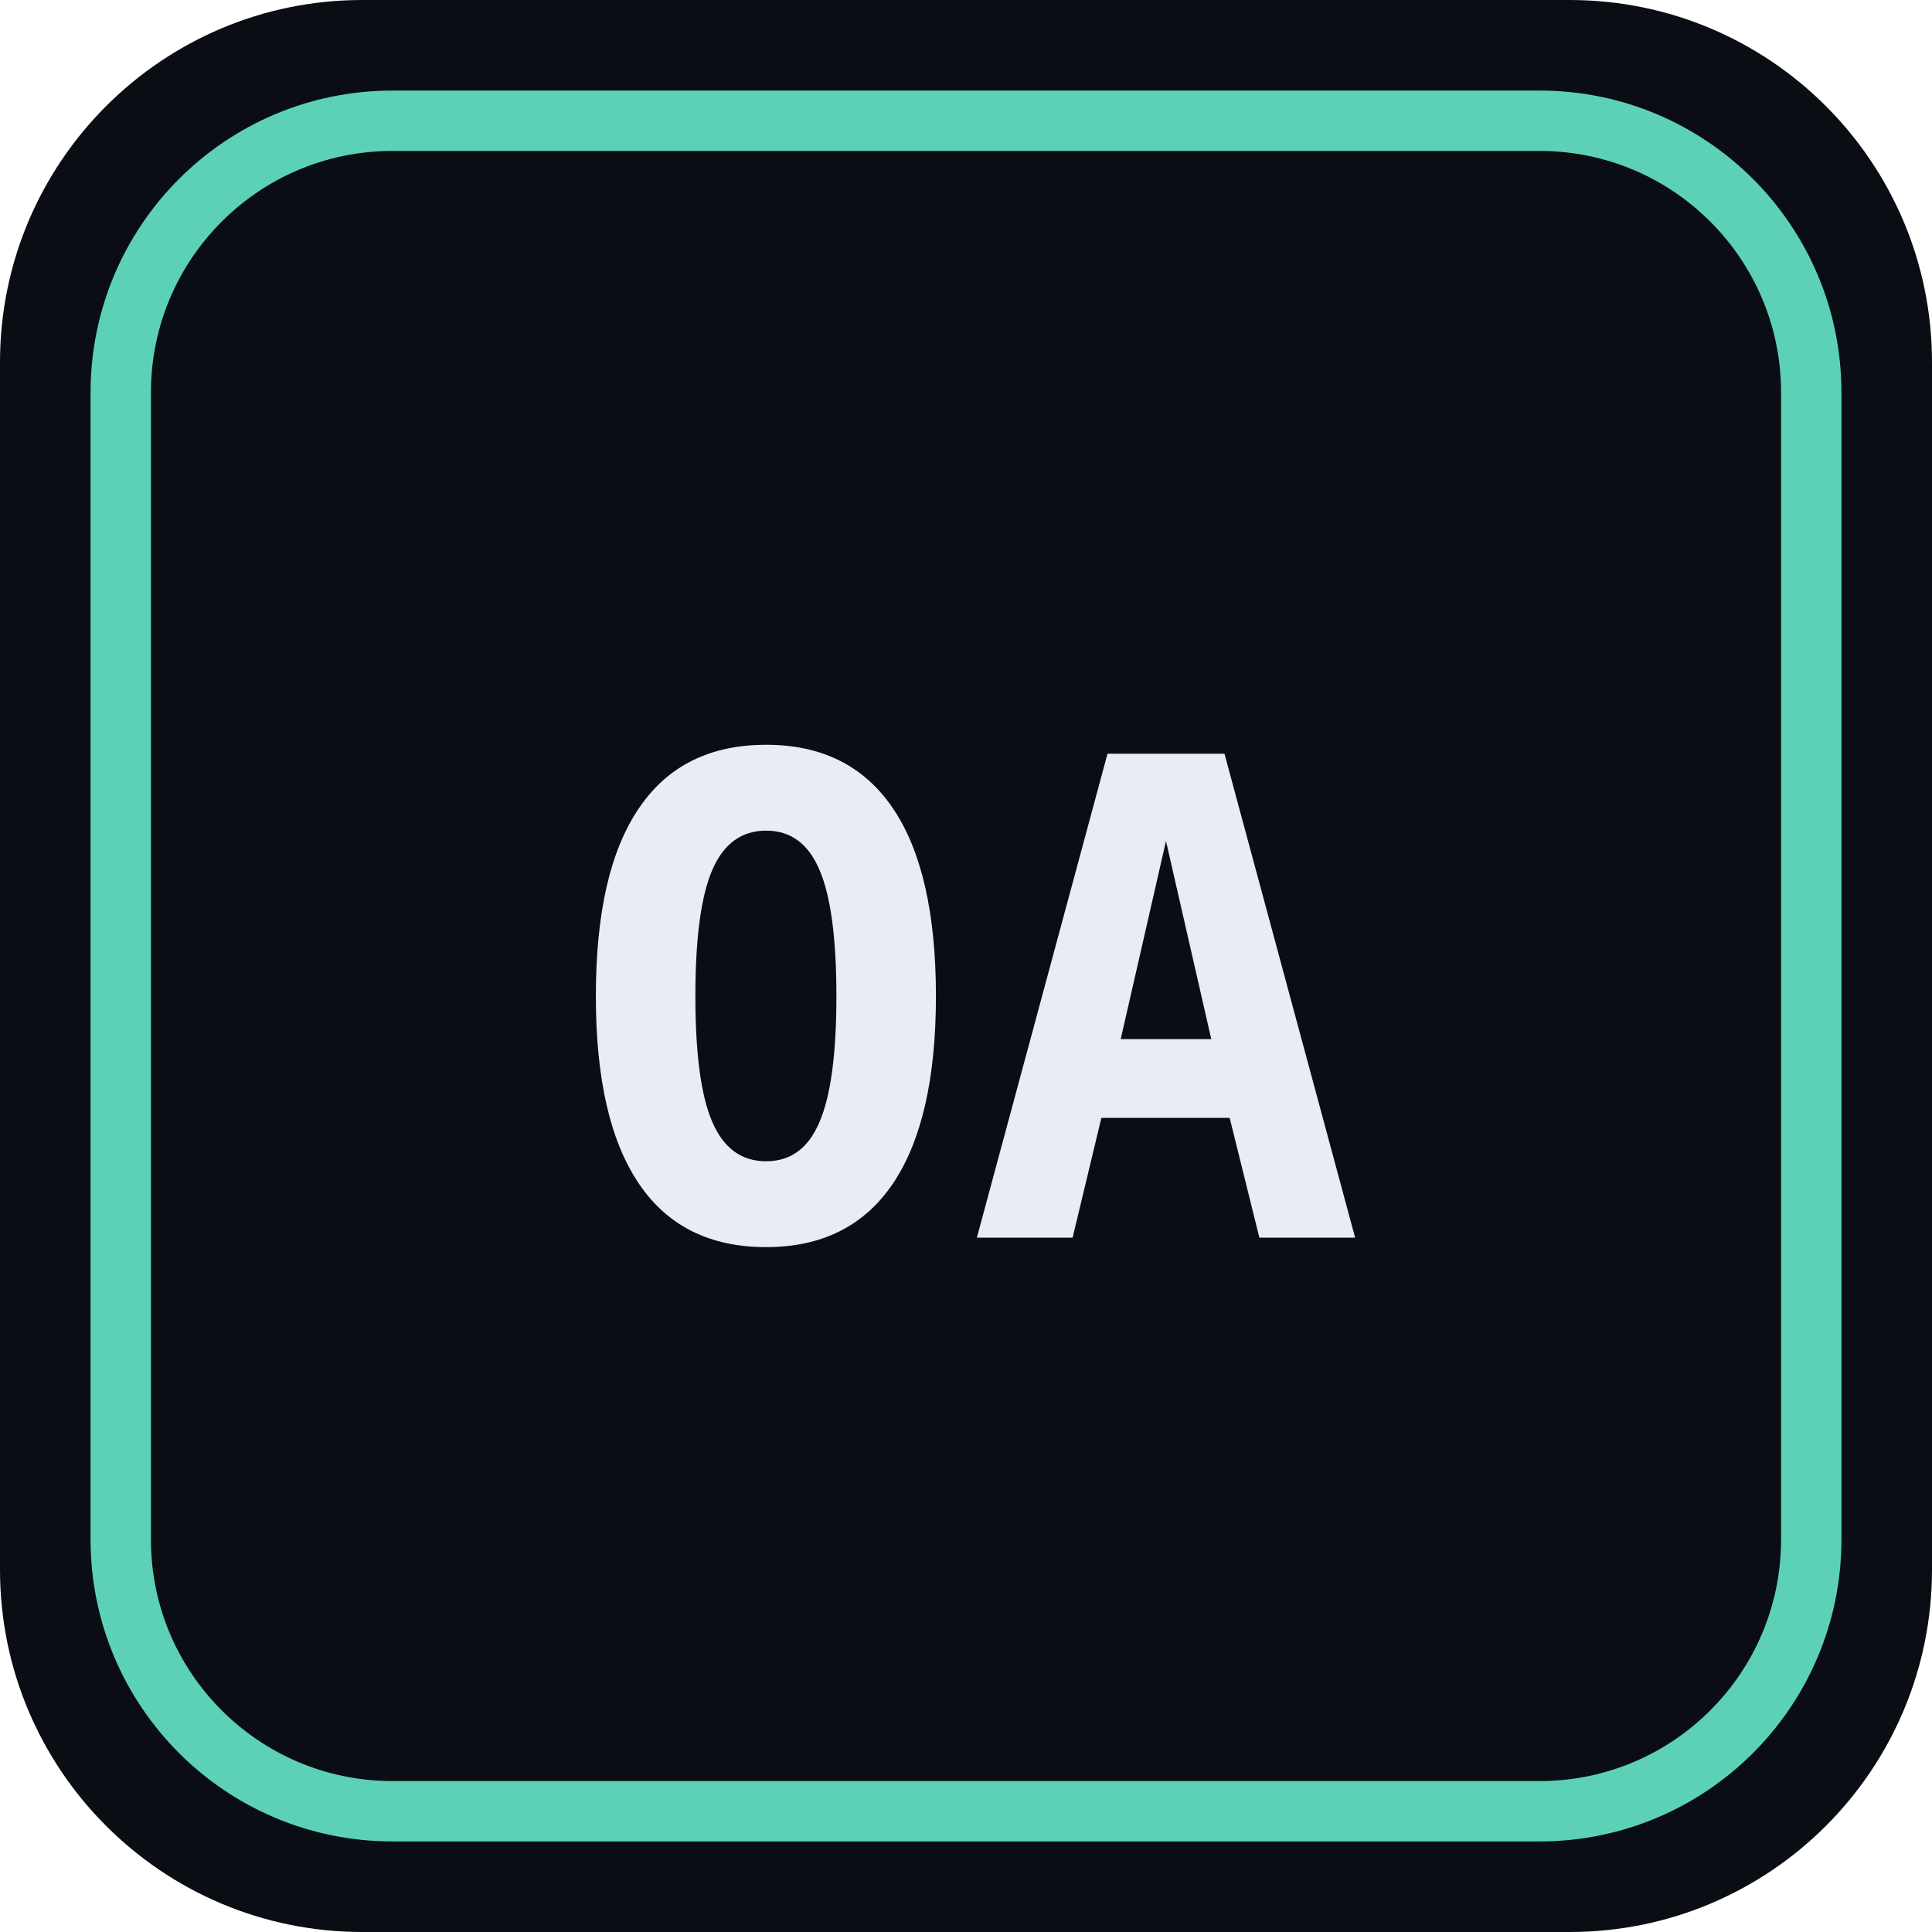
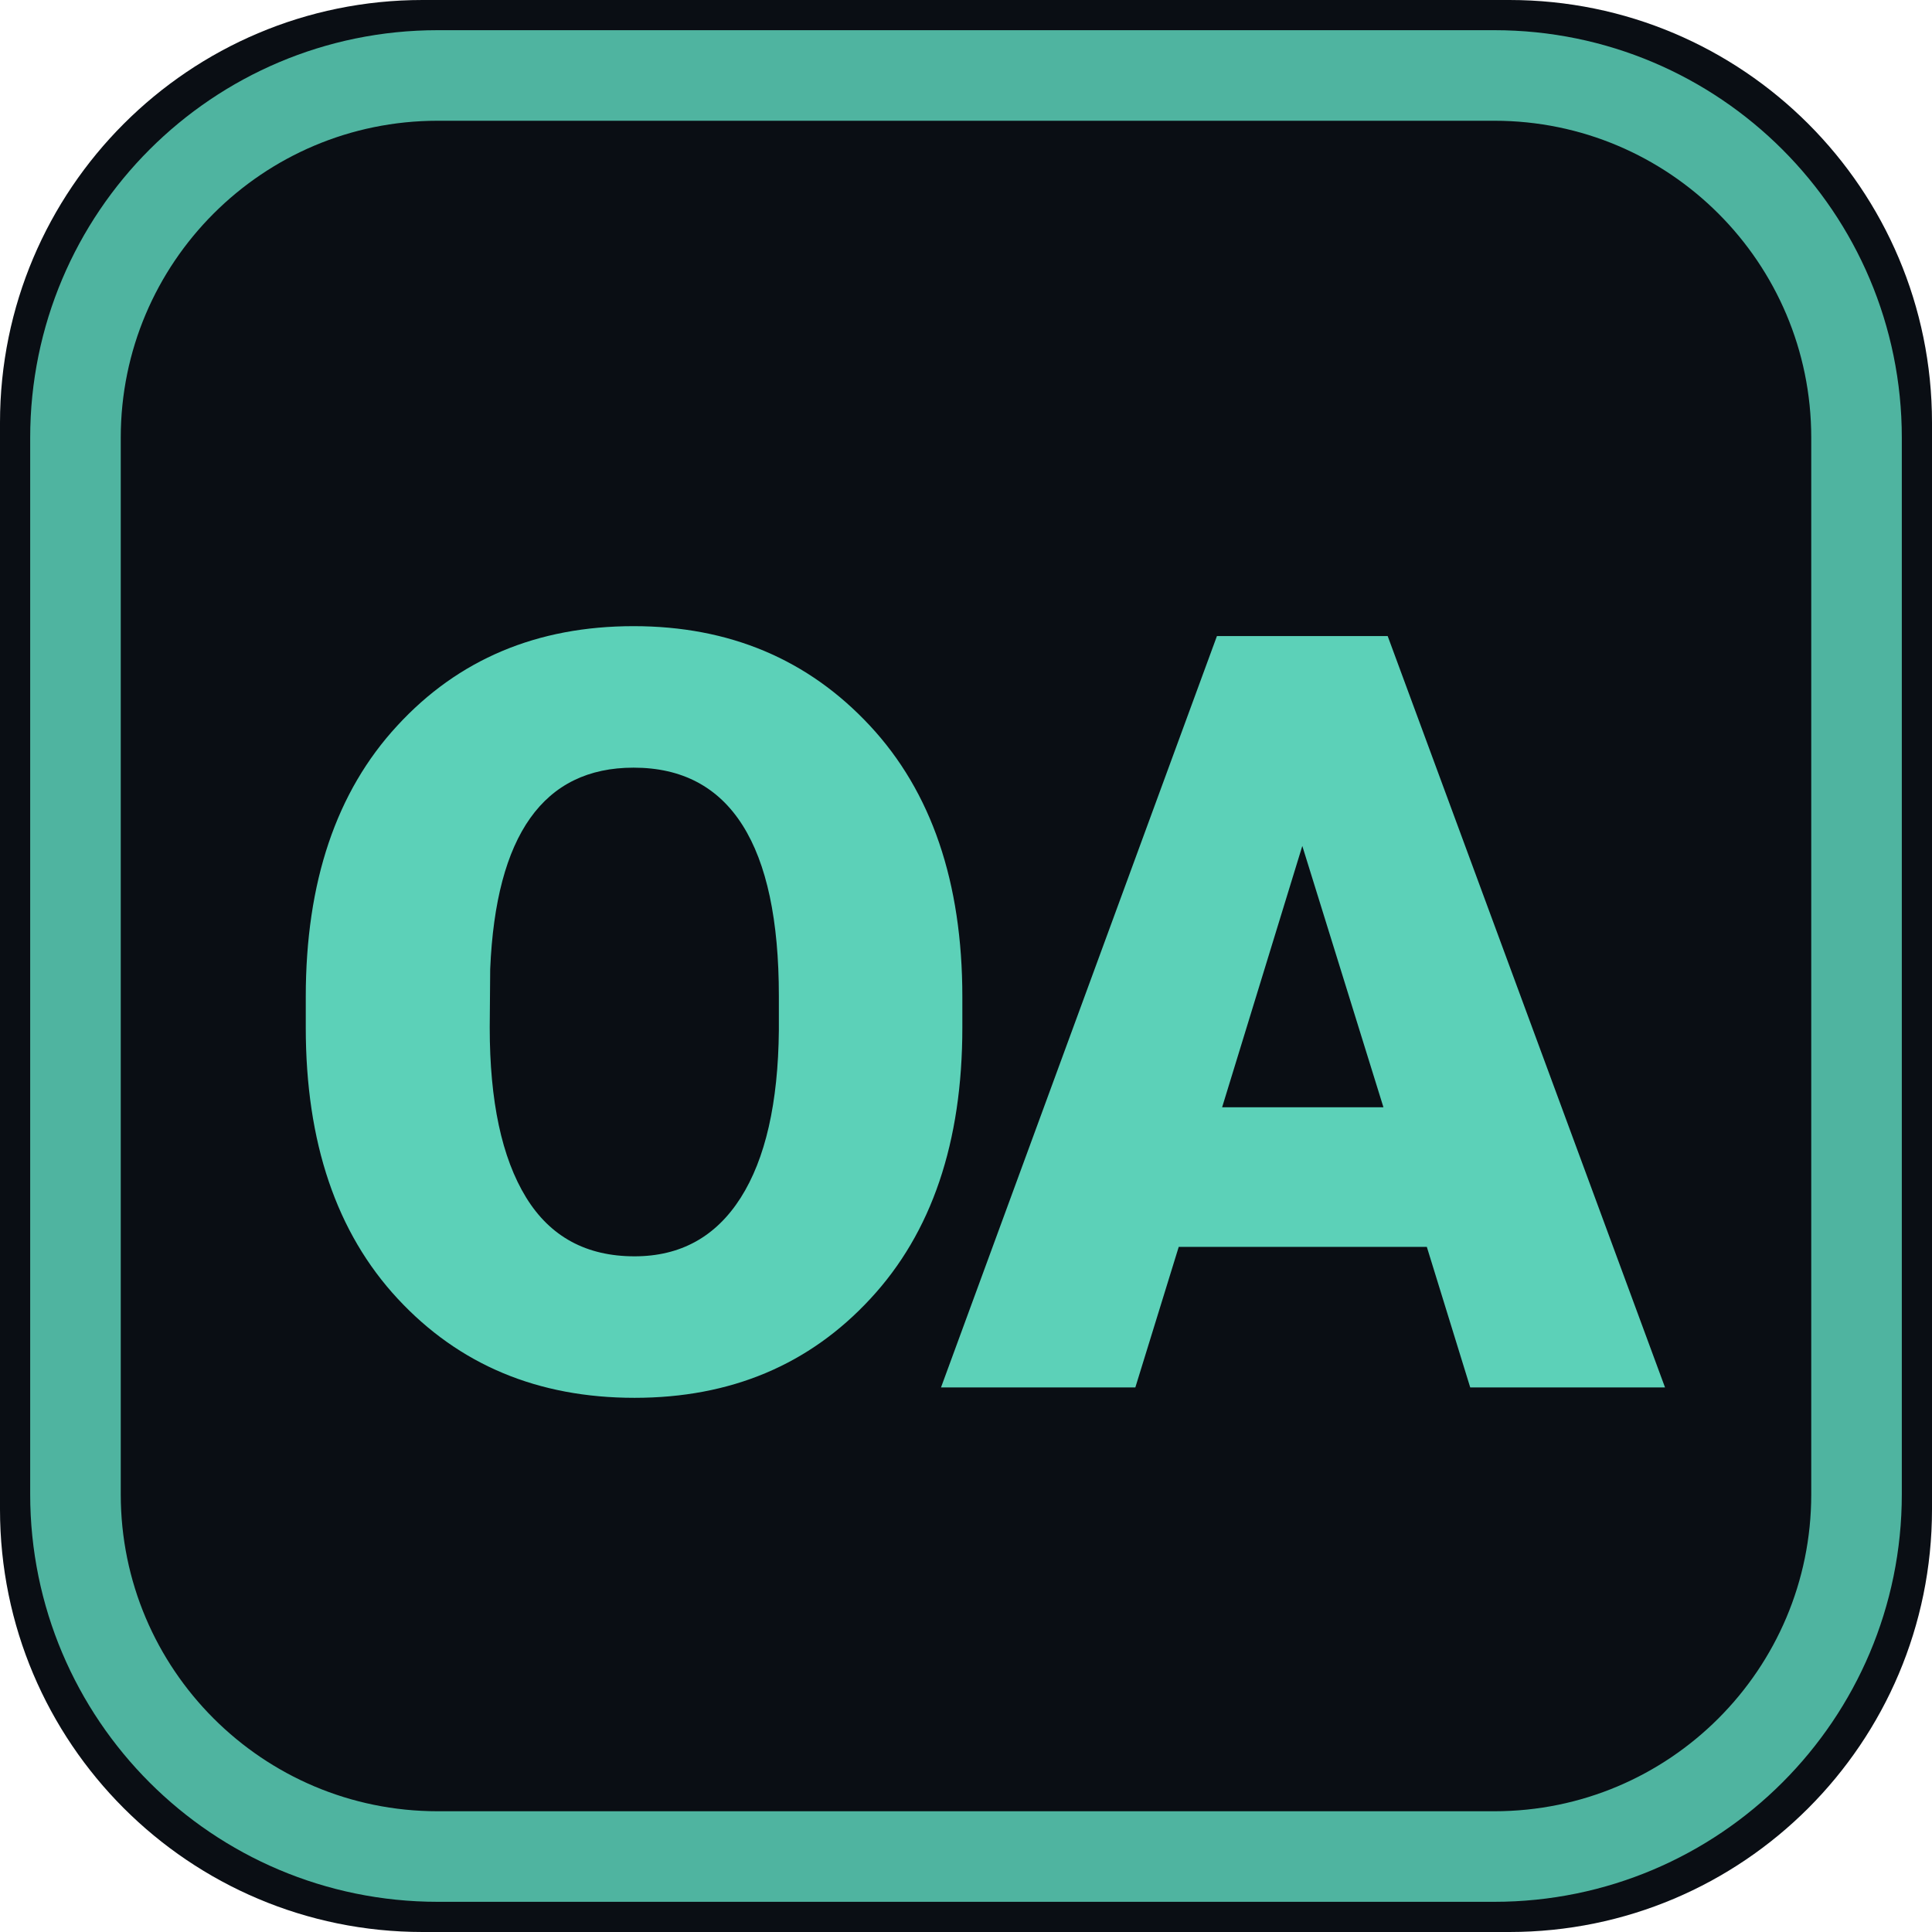
<svg xmlns="http://www.w3.org/2000/svg" viewBox="0 0 64 64" width="64" height="64">
-   <rect width="64" height="64" rx="12" fill="#0A0E14" />
-   <rect x="4" y="4" width="56" height="56" rx="9" fill="none" stroke="#5CD1B8" stroke-width="2" />
-   <text x="32" y="41" text-anchor="middle" font-family="'JetBrains Mono', ui-monospace, monospace" font-size="22" font-weight="700" fill="#E8EDF3">OA</text>
+   <rect width="64" height="64" rx="14" fill="#0A0E14" />
+   <rect x="2.5" y="2.5" width="59" height="59" rx="12" fill="none" stroke="#5CD1B8" stroke-width="3" stroke-opacity="0.85" />
+   <text x="32" y="34" text-anchor="middle" dominant-baseline="central" font-family="-apple-system, BlinkMacSystemFont, 'Segoe UI', Roboto, 'JetBrains Mono', monospace" font-size="35" font-weight="900" letter-spacing="-1.5" fill="#5CD1B8">OA</text>
</svg>
